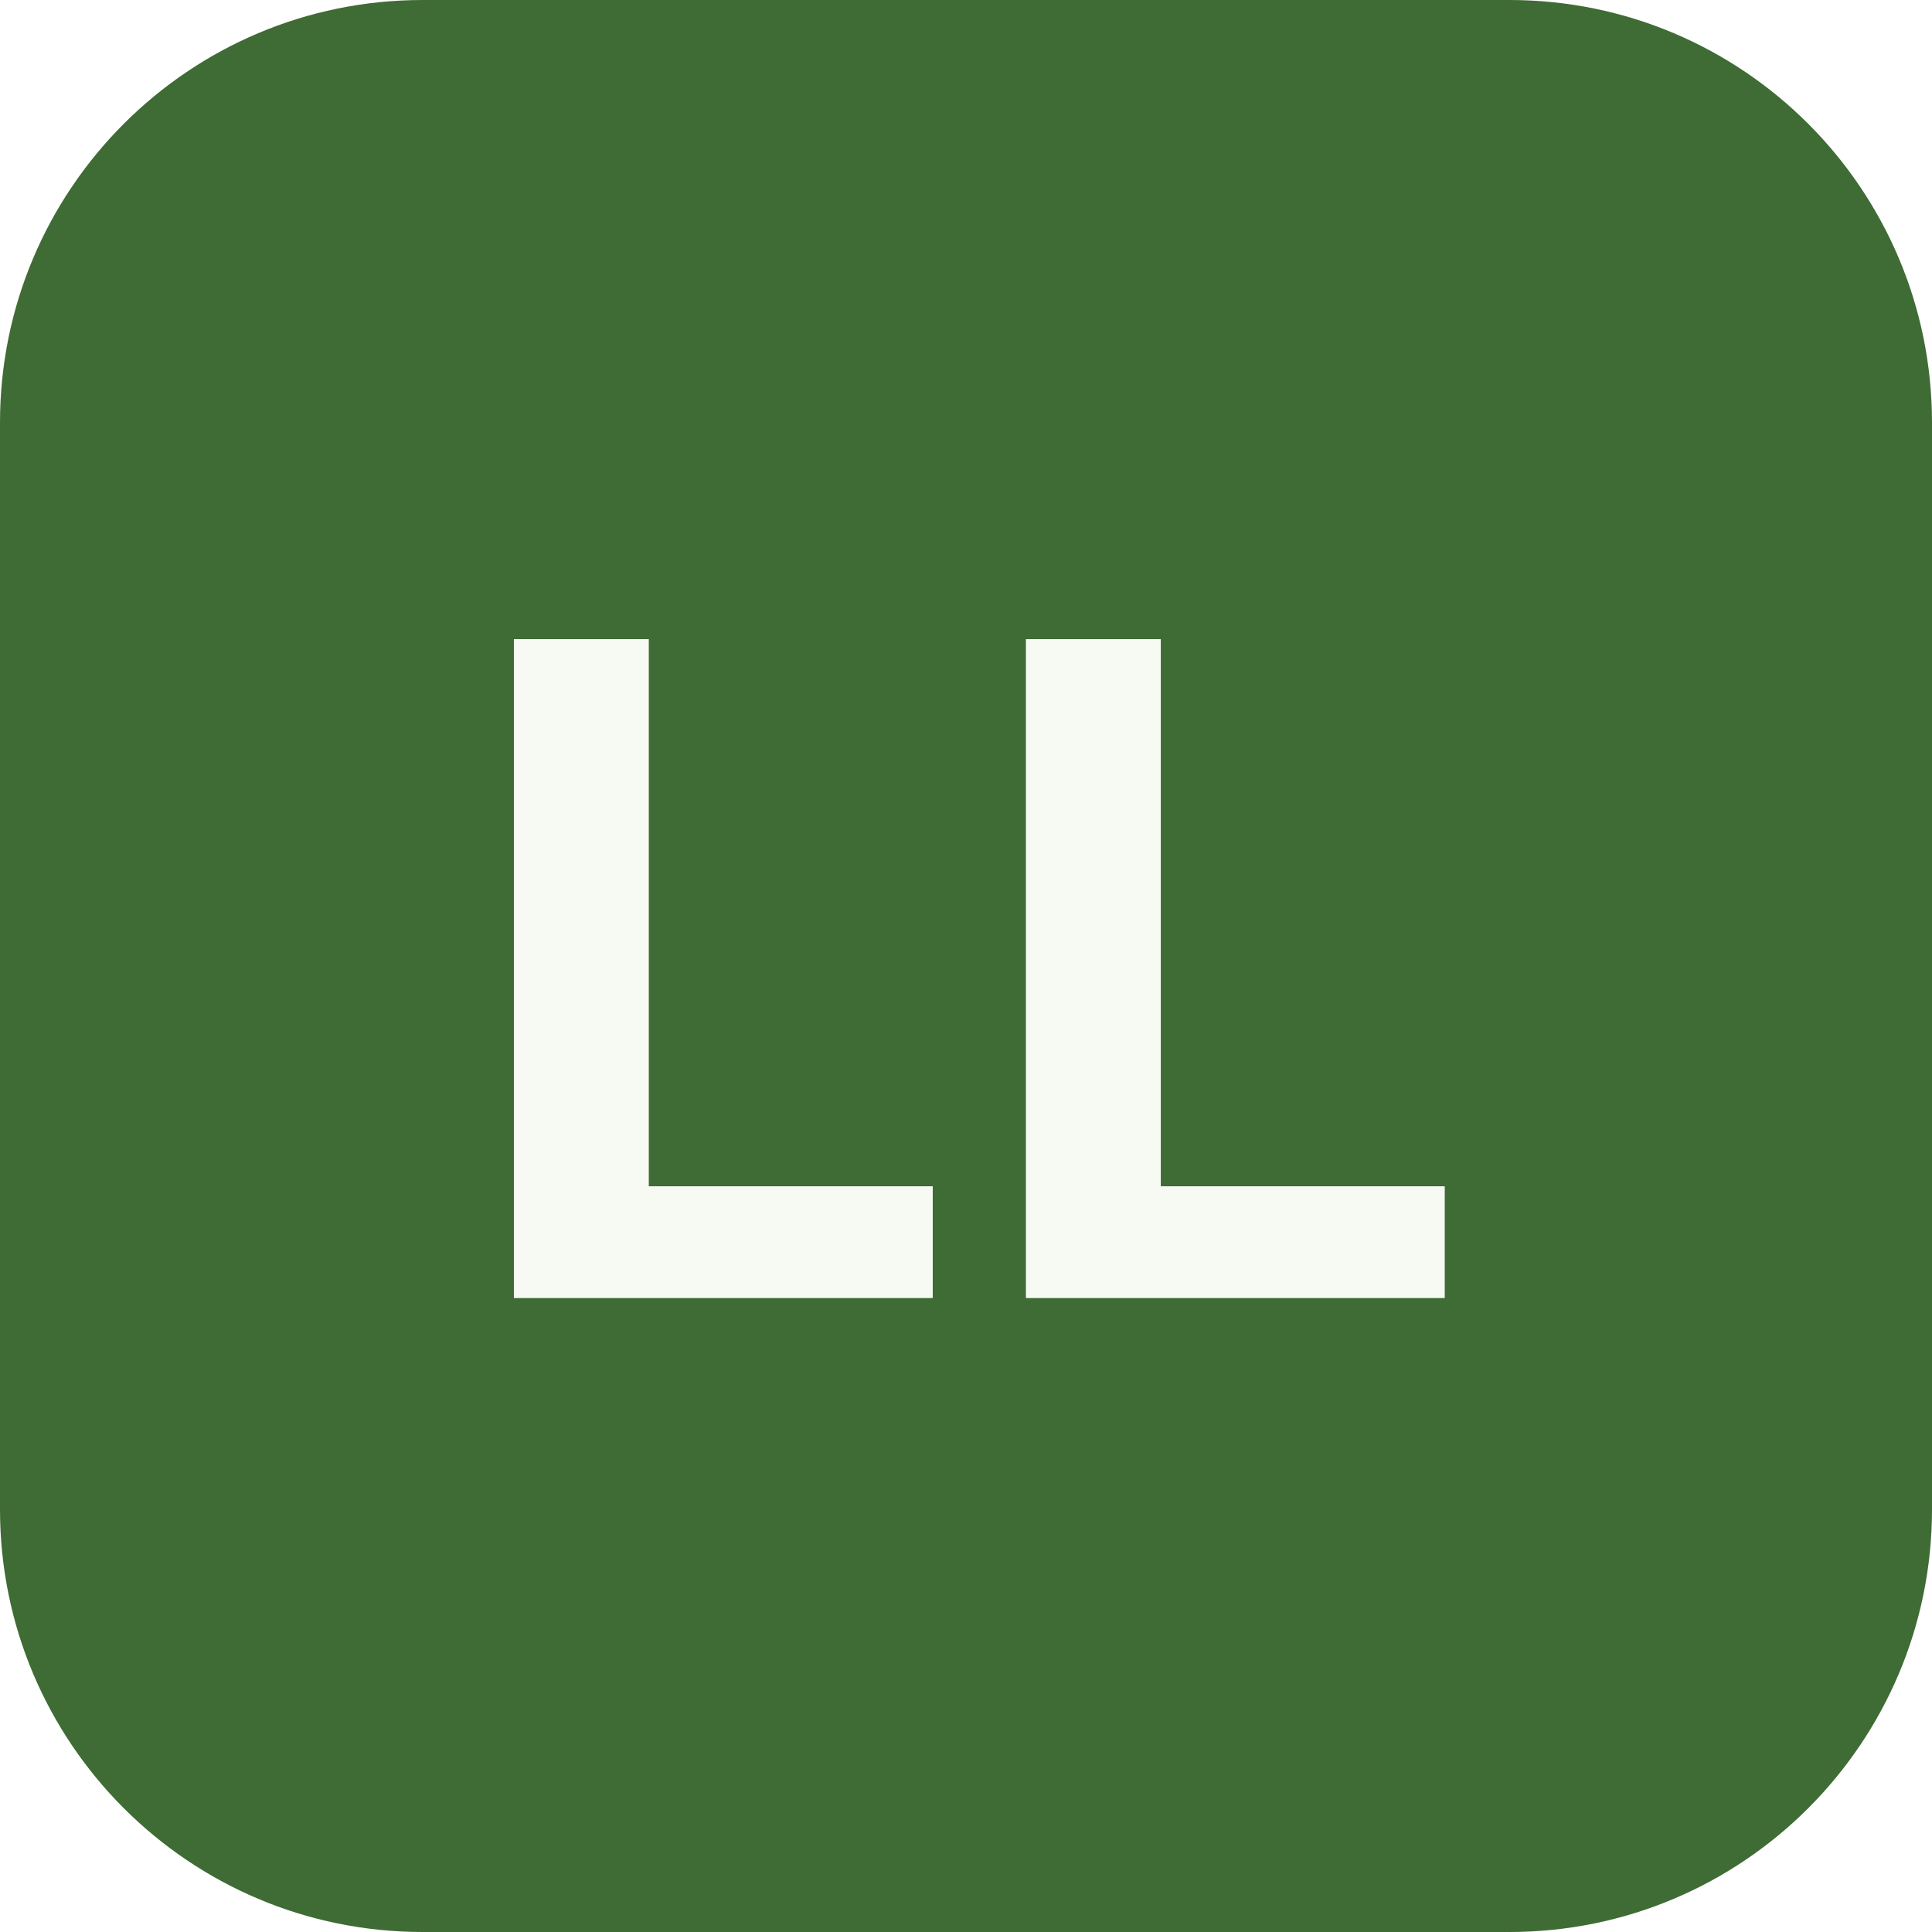
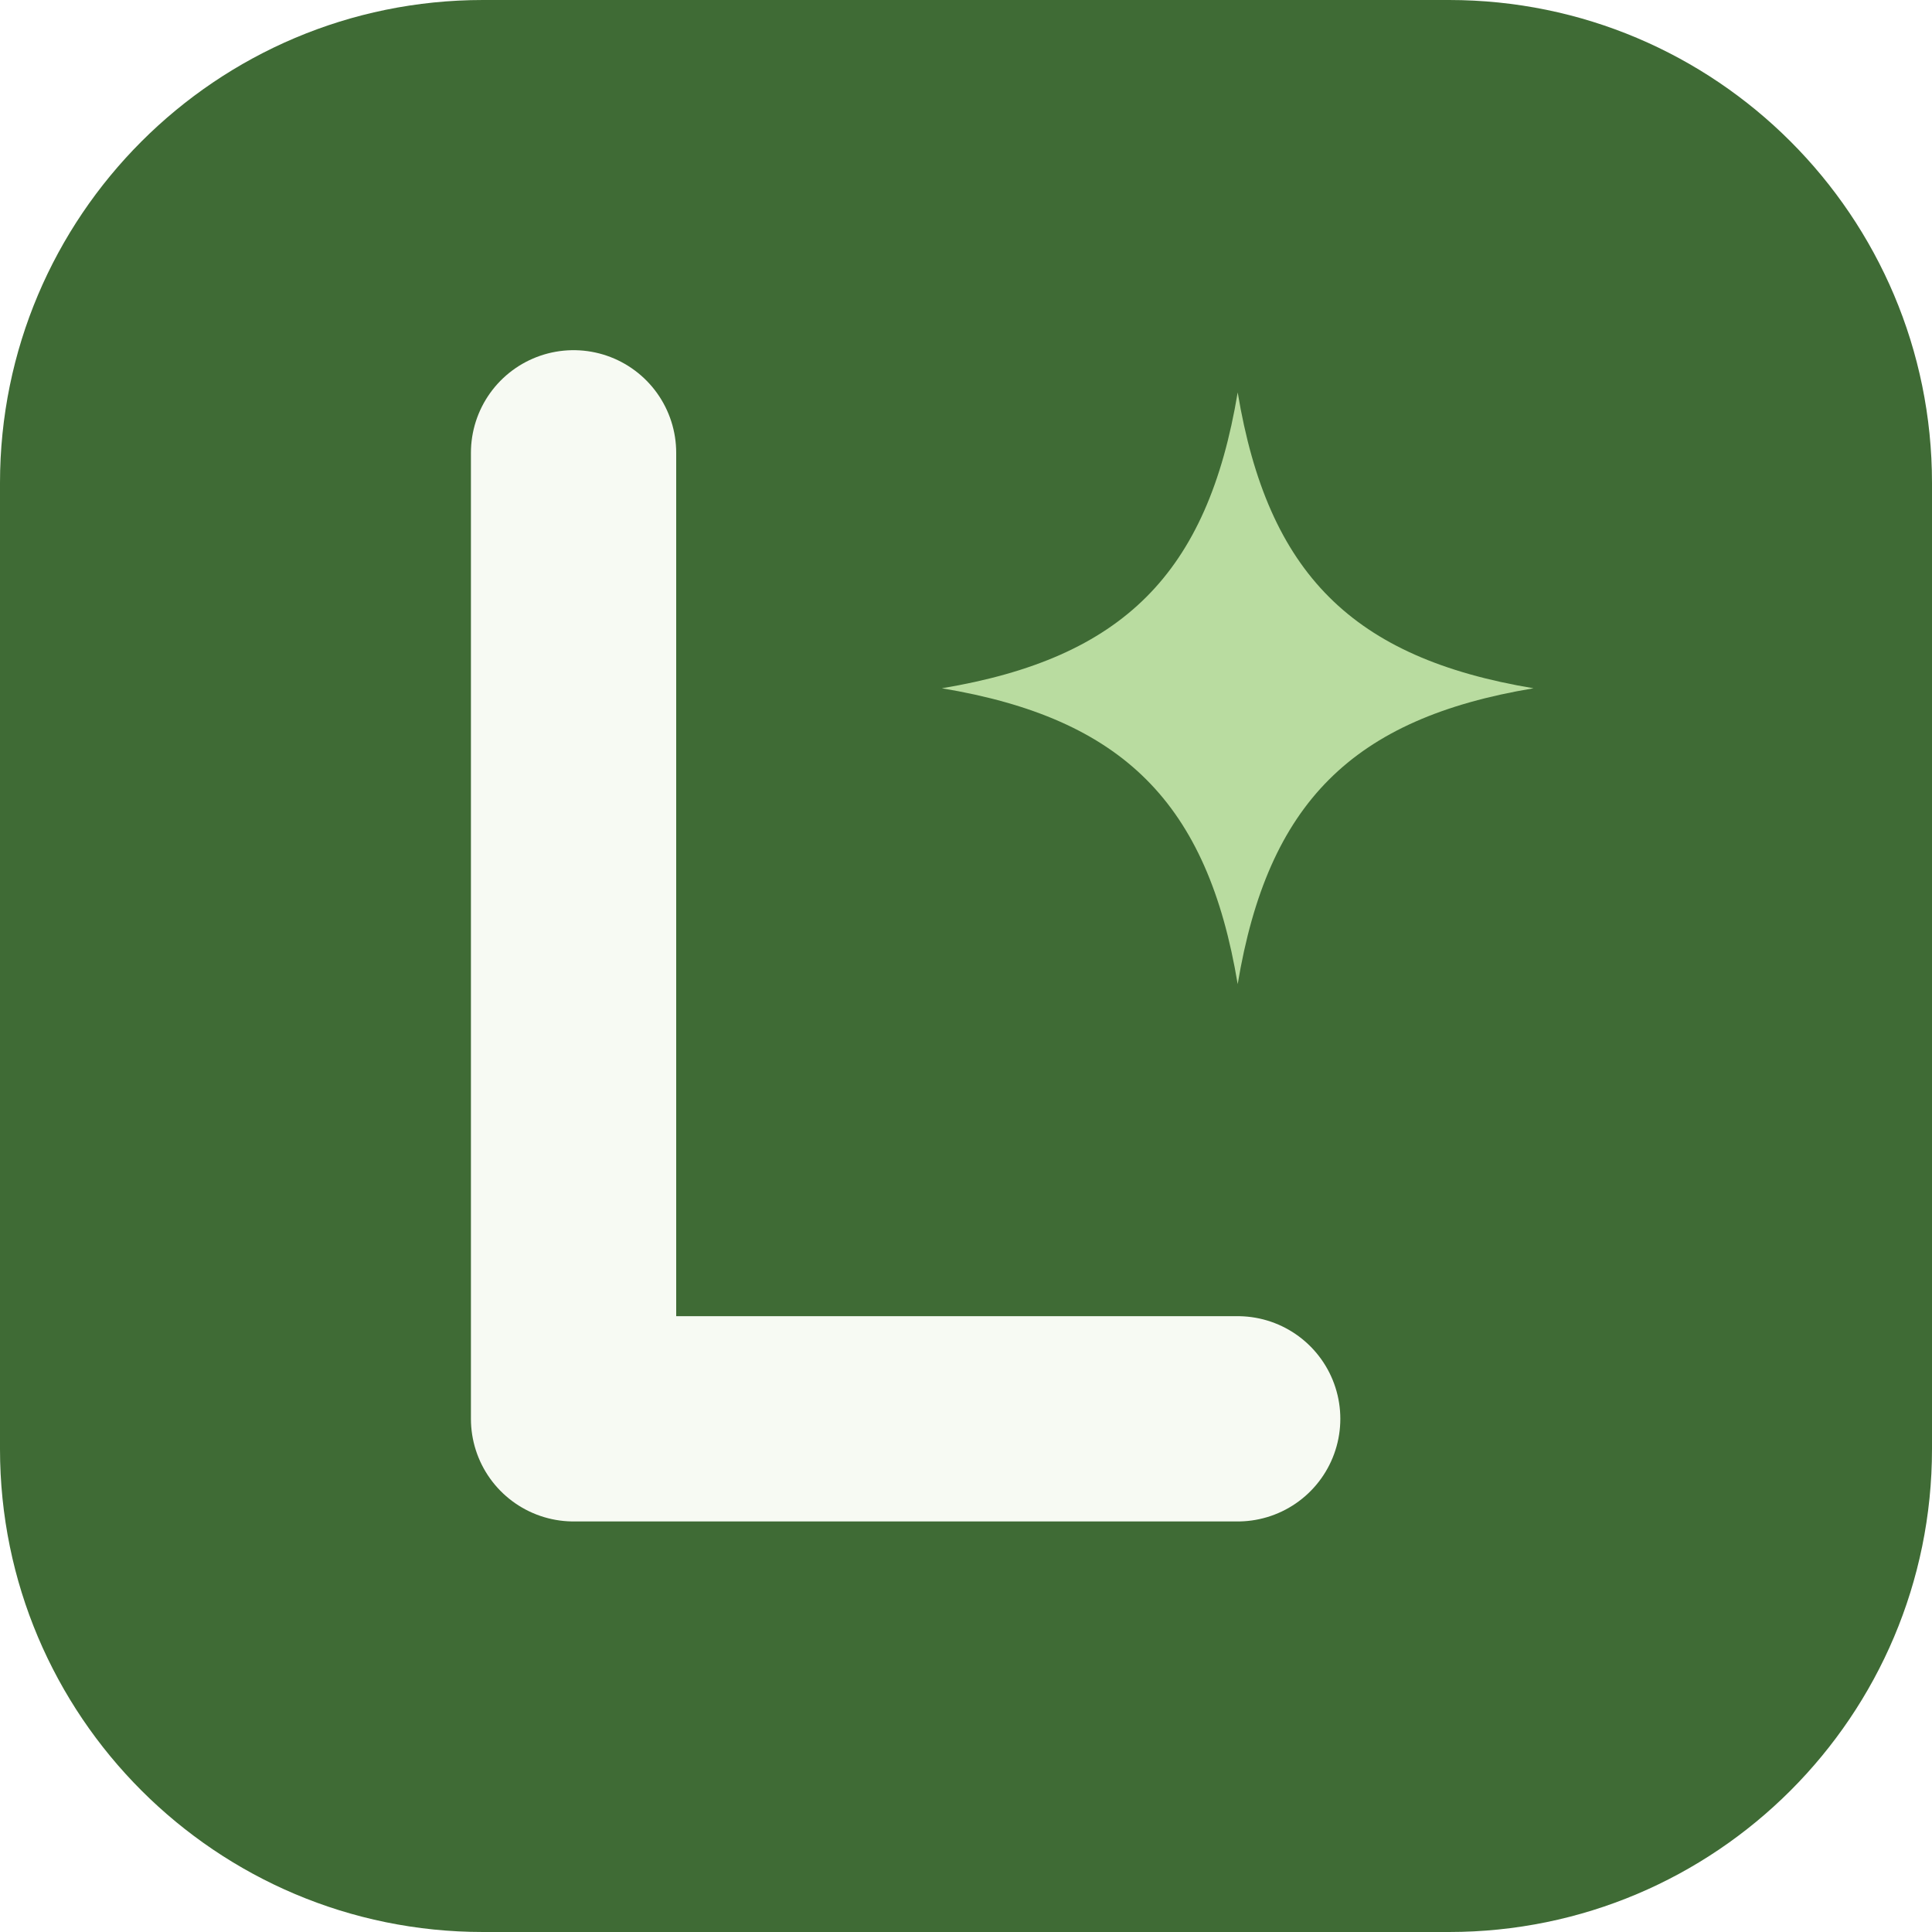
- <svg xmlns="http://www.w3.org/2000/svg" viewBox="0 0 64 64">
-   <rect width="64" height="64" rx="14" fill="#3f6b35" />
-   <text x="32" y="43" font-family="Inter,Arial,sans-serif" font-size="30" font-weight="700" text-anchor="middle" fill="#f7faf3">LL</text>
+ <svg xmlns="http://www.w3.org/2000/svg" viewBox="0 0 32 32">
+   <rect width="32" height="32" rx="8" fill="#3f6b35" />
+   <path d="M9.5 7.5v16h11" stroke="#f7faf3" stroke-width="3.4" stroke-linecap="round" stroke-linejoin="round" fill="none" />
+   <path d="M20.5 6.5c.5 3 1.9 4.4 4.9 4.9-3 .5-4.4 1.9-4.9 4.9-.5-3-1.9-4.4-4.9-4.9 3-.5 4.4-1.9 4.9-4.9Z" fill="#b9dca0" />
</svg>
